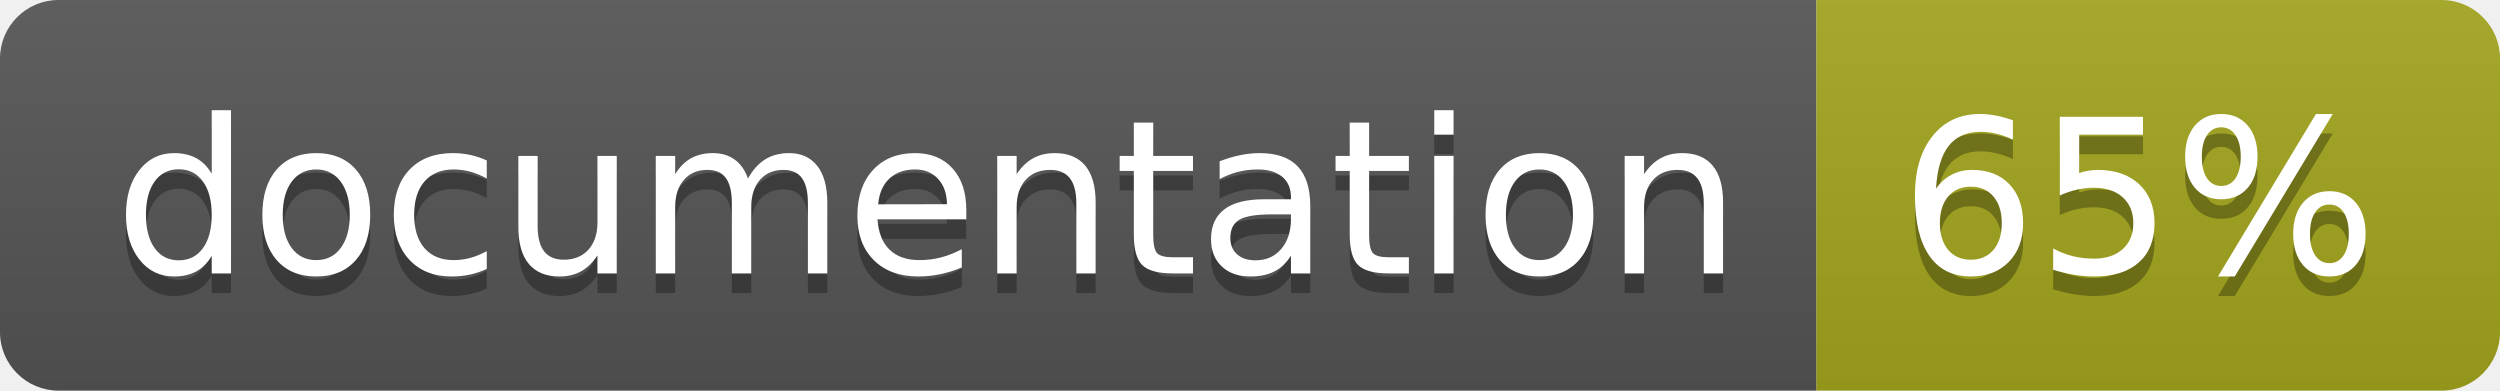
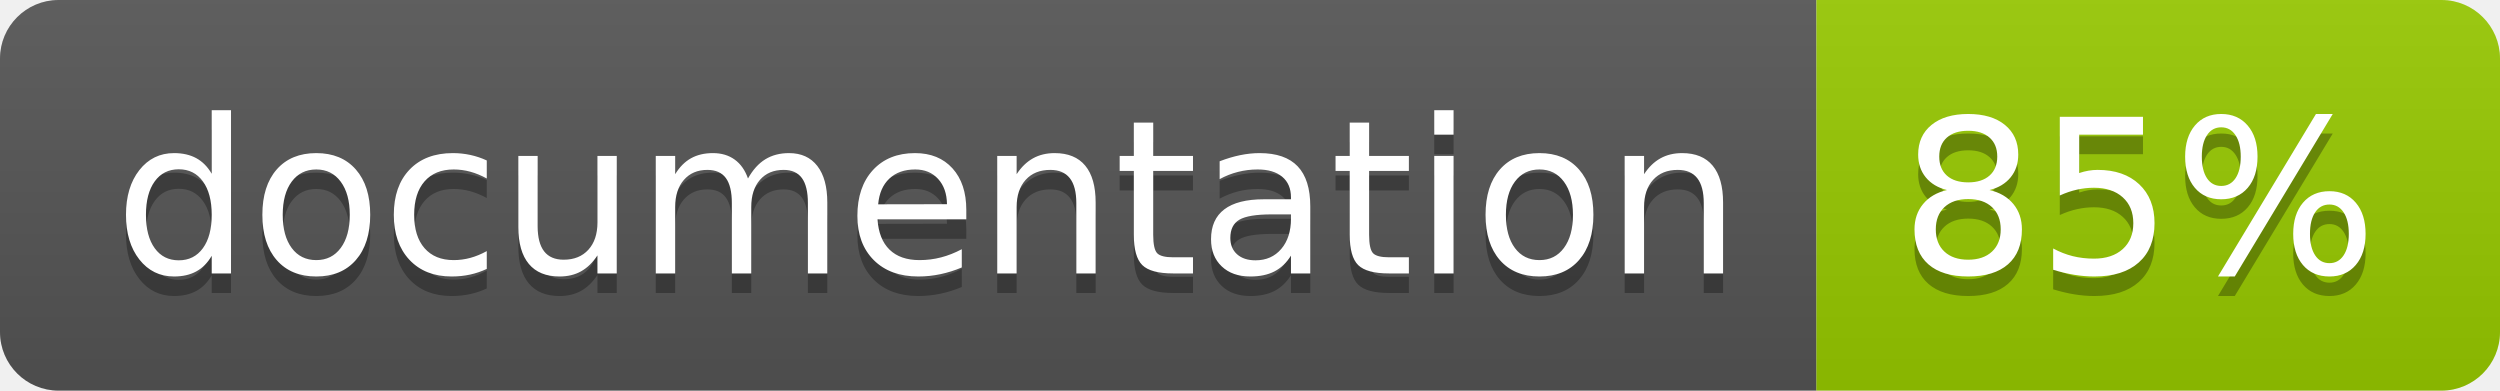
<svg xmlns="http://www.w3.org/2000/svg" width="128" height="20">
  <linearGradient id="b" x2="0" y2="100%">
    <stop offset="0" stop-color="#bbb" stop-opacity=".1" />
    <stop offset="1" stop-opacity=".1" />
  </linearGradient>
  <clipPath id="a">
    <rect width="128" height="20" rx="3" fill="#fff" />
  </clipPath>
  <g clip-path="url(#a)">
    <path fill="#555" d="M0 0h93v20H0z" />
-     <path fill="#a4a61d" d="M93 0h35v20H93z" />
+     <path fill="#97CA00" d="M93 0h35v20H93z" />
    <path fill="url(#b)" d="M0 0h128v20H0z" />
  </g>
  <g fill="#fff" text-anchor="middle" font-family="DejaVu Sans,Verdana,Geneva,sans-serif" font-size="110">
    <text x="475" y="150" fill="#010101" fill-opacity=".3" transform="scale(.1)" textLength="830">
      documentation
    </text>
    <text x="475" y="140" transform="scale(.1)" textLength="830">
      documentation
    </text>
    <text x="1095" y="150" fill="#010101" fill-opacity=".3" transform="scale(.1)" textLength="250">
-       65%
+       85%
    </text>
    <text x="1095" y="140" transform="scale(.1)" textLength="250">
-       65%
+       85%
    </text>
  </g>
</svg>
